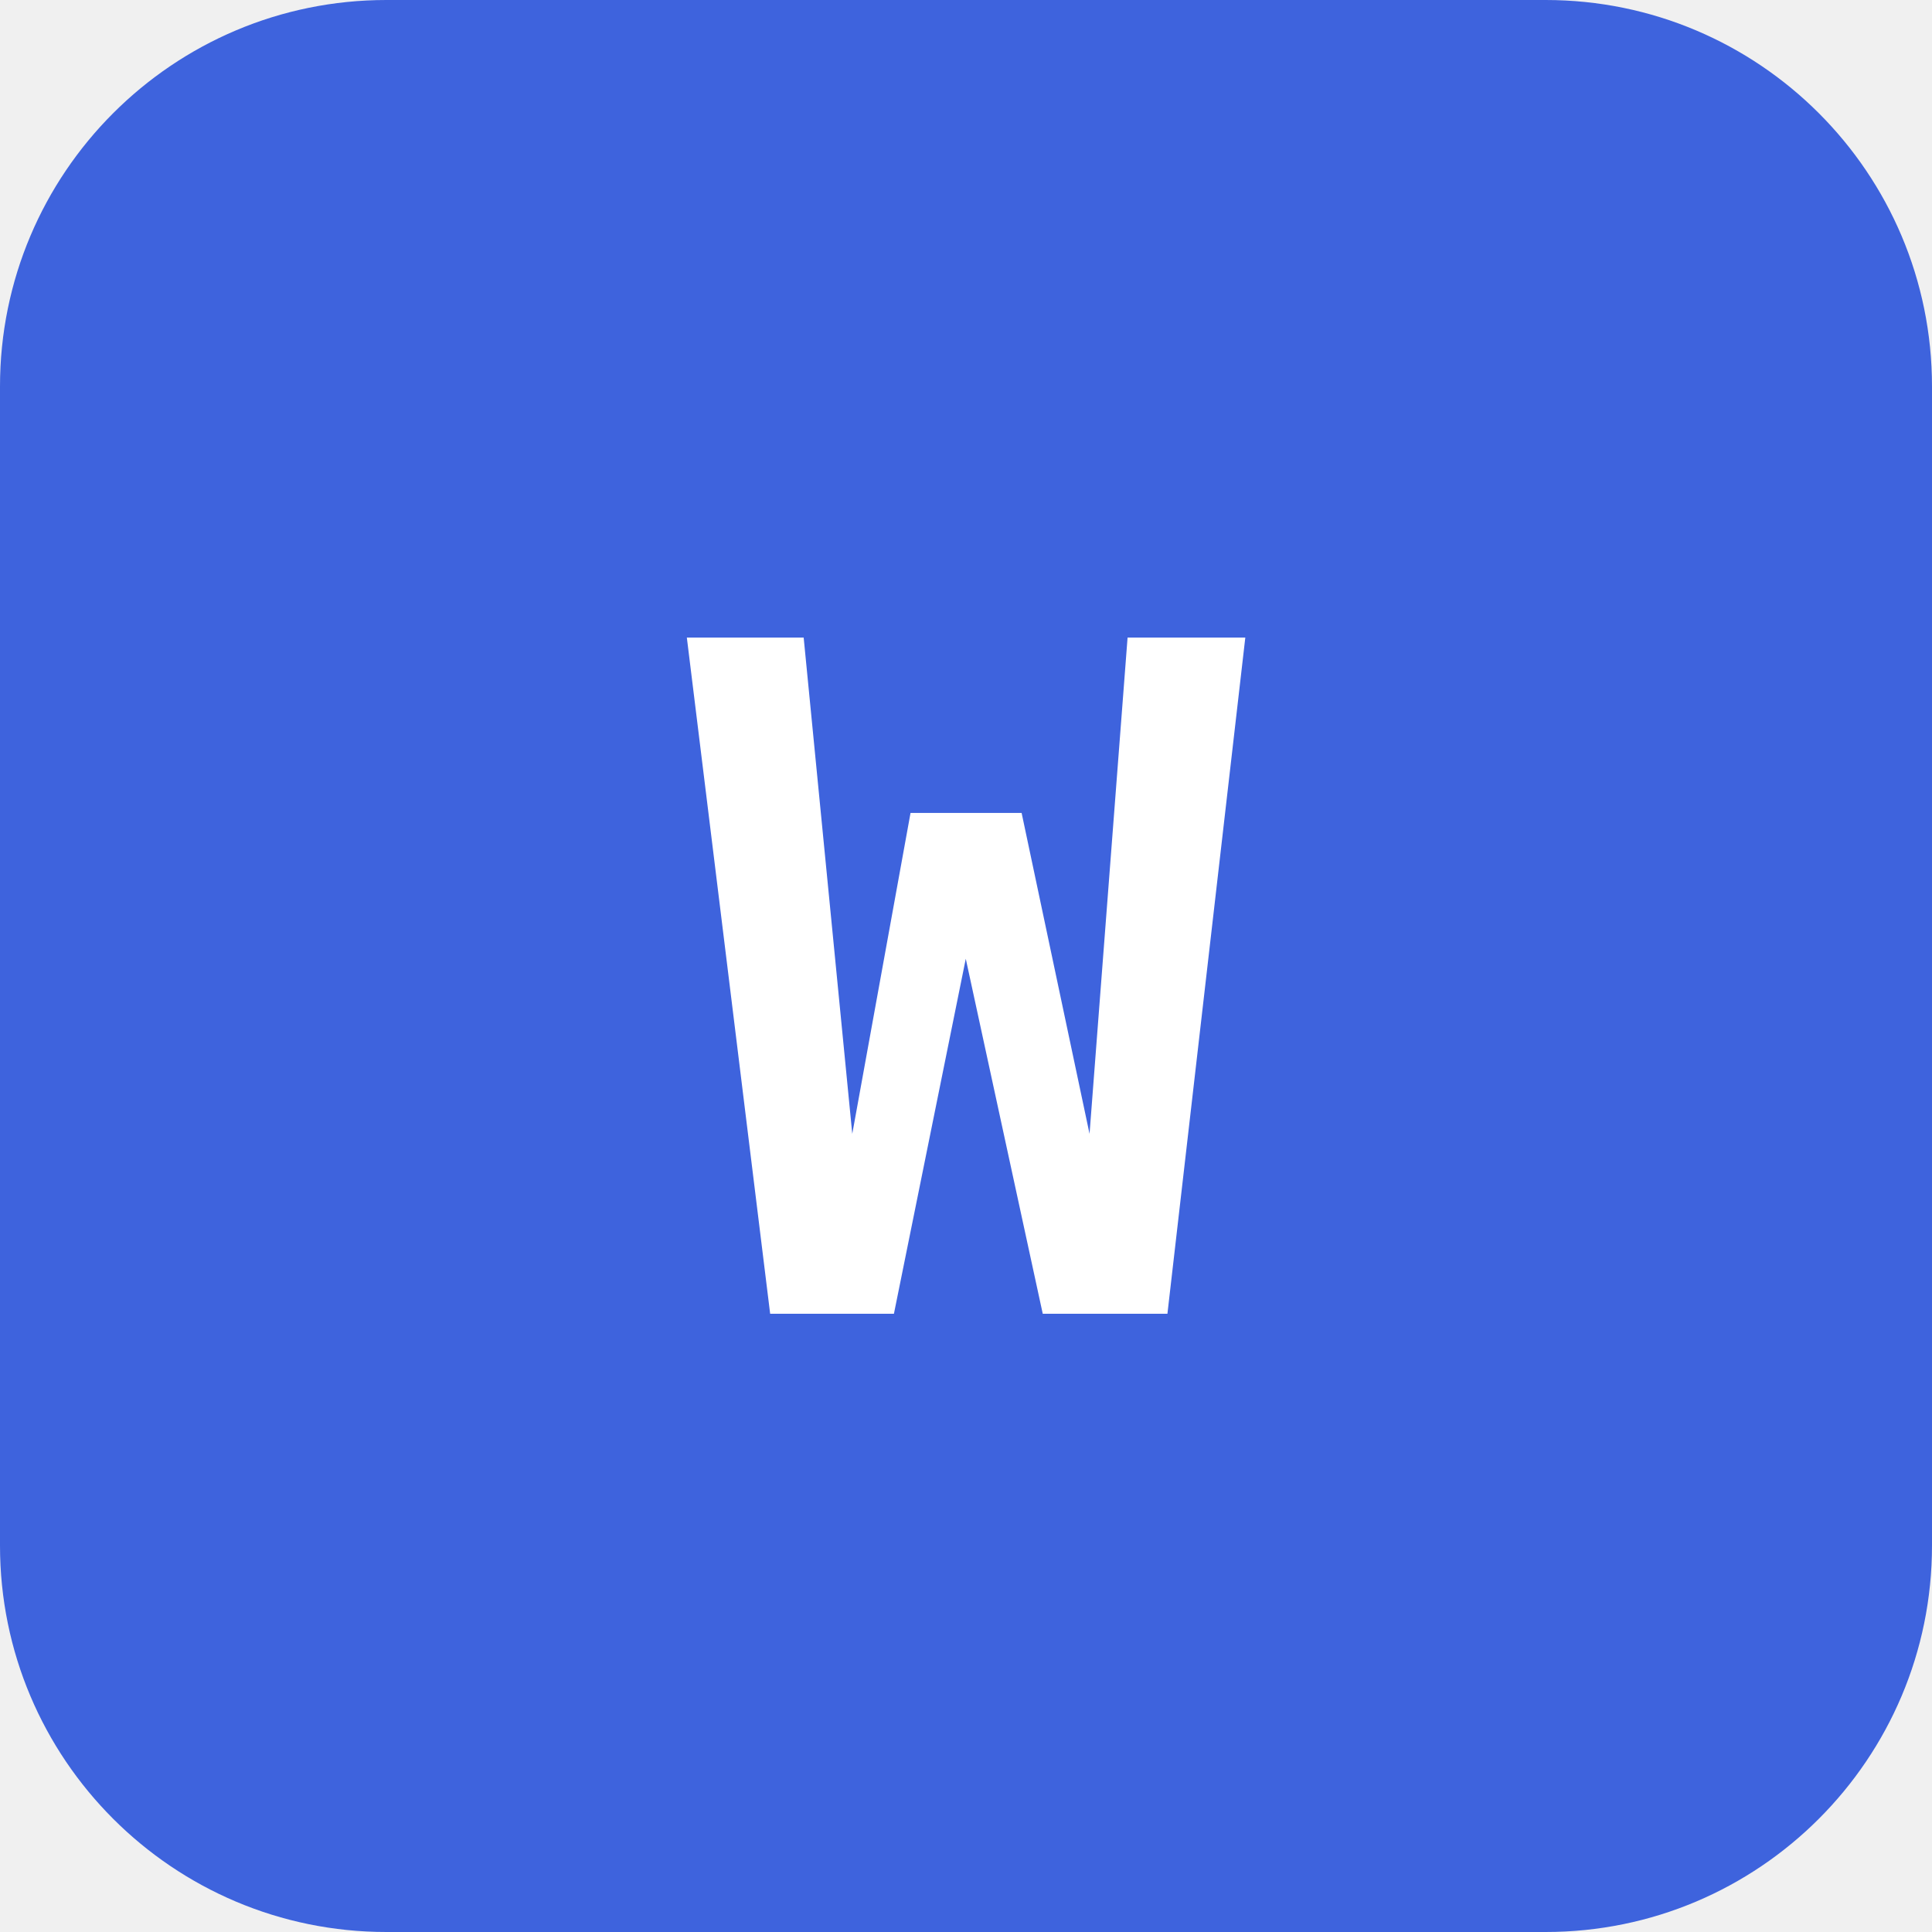
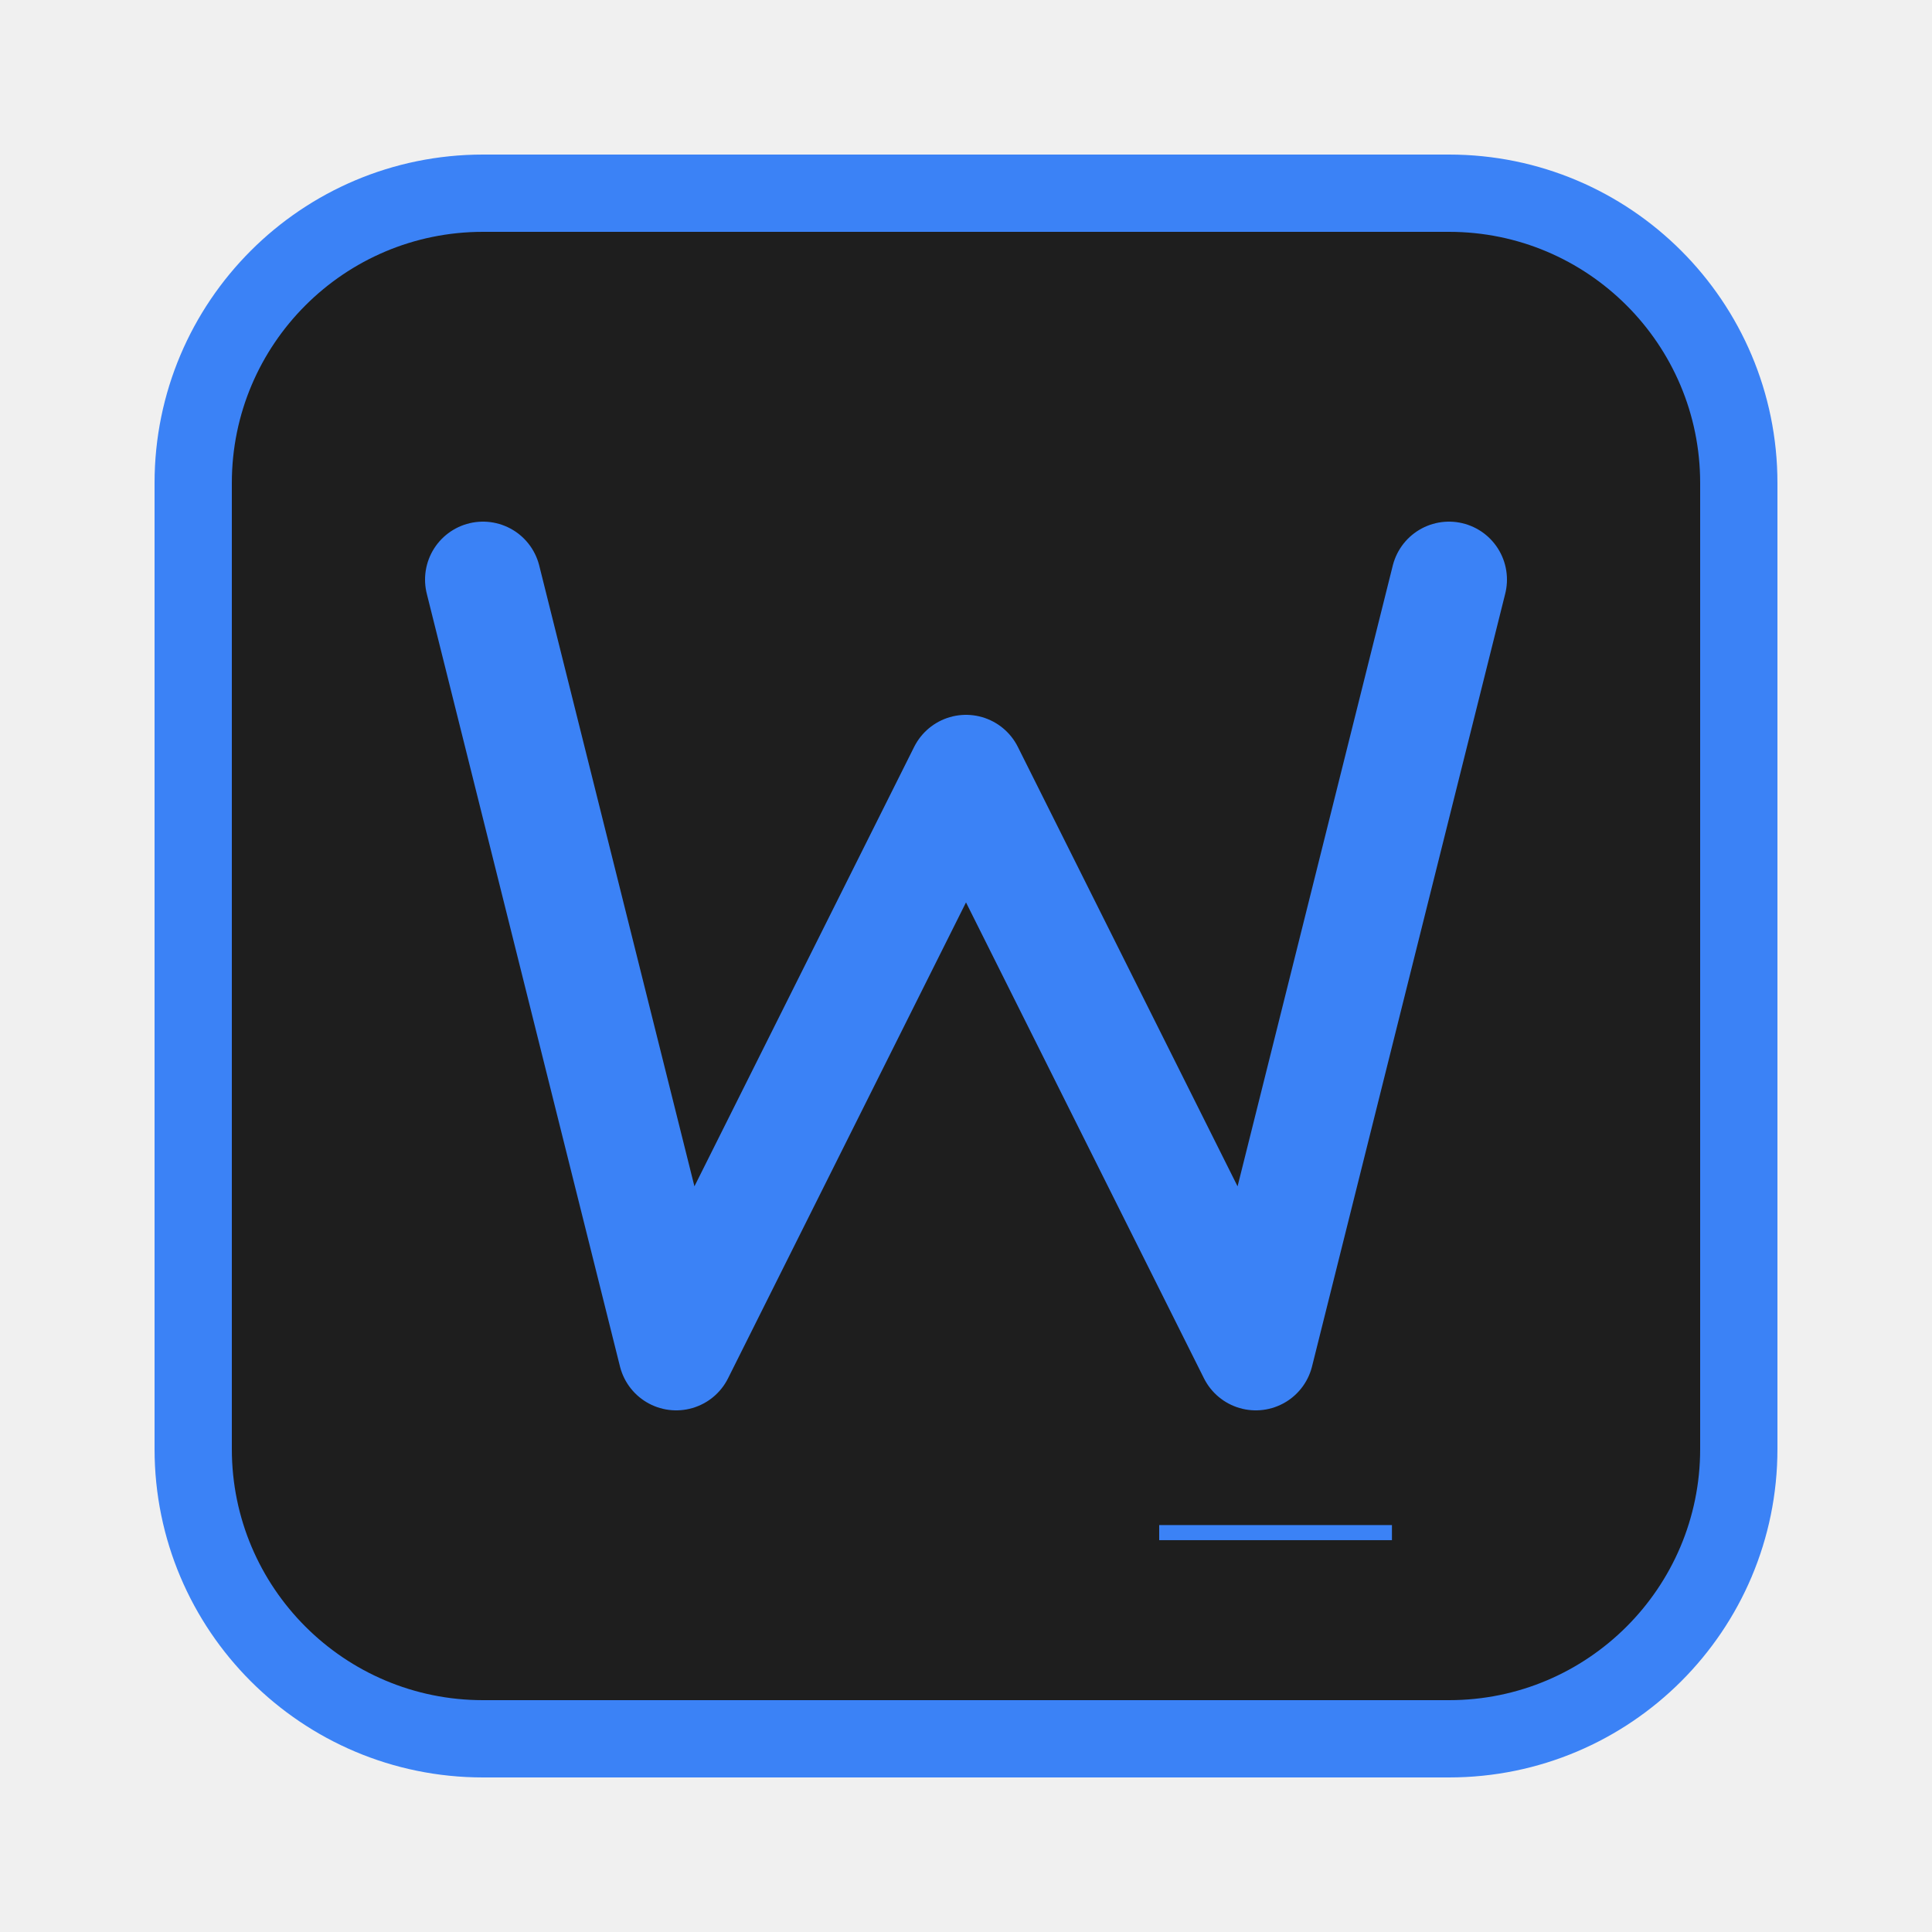
- <svg xmlns="http://www.w3.org/2000/svg" viewBox="0 0 100 100">
-   <rect width="100" height="100" rx="20" fill="#3e63dd" />
-   <text x="50" y="68" font-family="monospace" font-size="48" font-weight="bold" fill="white" text-anchor="middle">W</text>
+ <svg xmlns="http://www.w3.org/2000/svg" width="100" height="100" viewBox="0 0 100 100">
+   <rect x="10" y="10" width="80" height="80" rx="15" fill="#1e1e1e" stroke="#3b82f6" stroke-width="4" />
+   <path d="M25 30 L35 70 L50 40 L65 70 L75 30" fill="none" stroke="#3b82f6" stroke-width="6" stroke-linecap="round" stroke-linejoin="round" />
+   <text x="60" y="75" font-family="monospace" font-size="20" fill="#3b82f6">_</text>
</svg>
